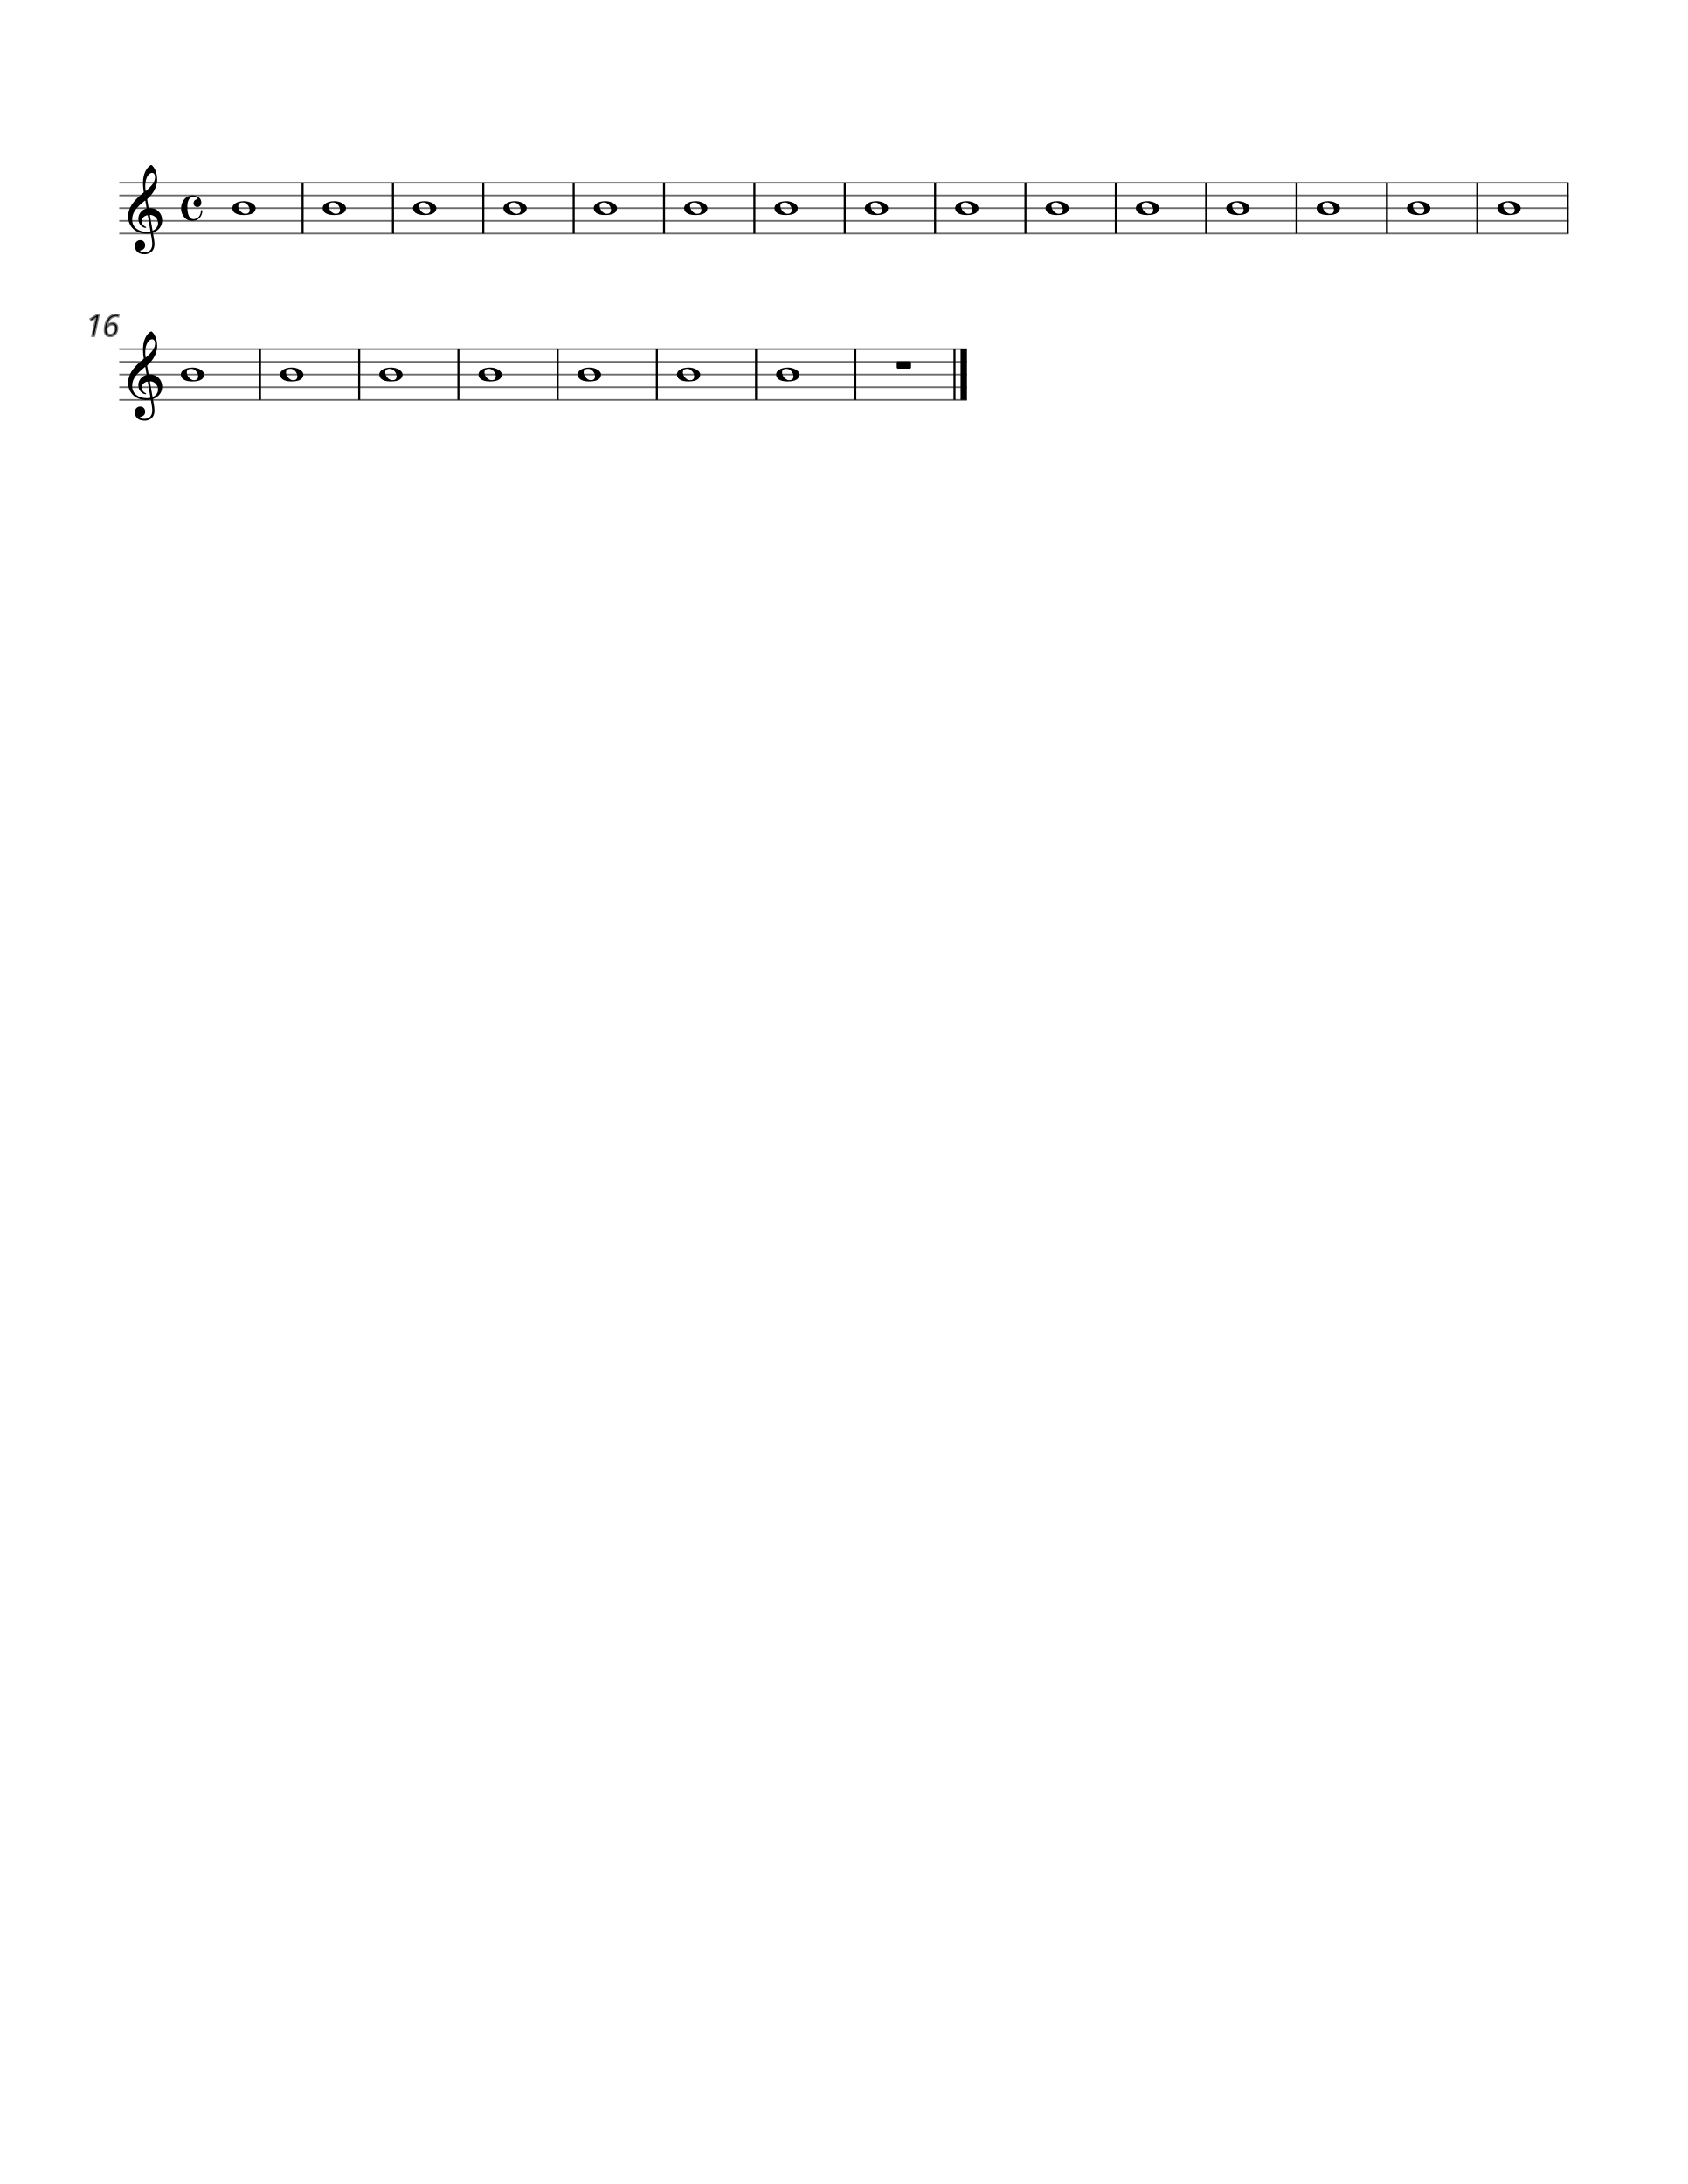
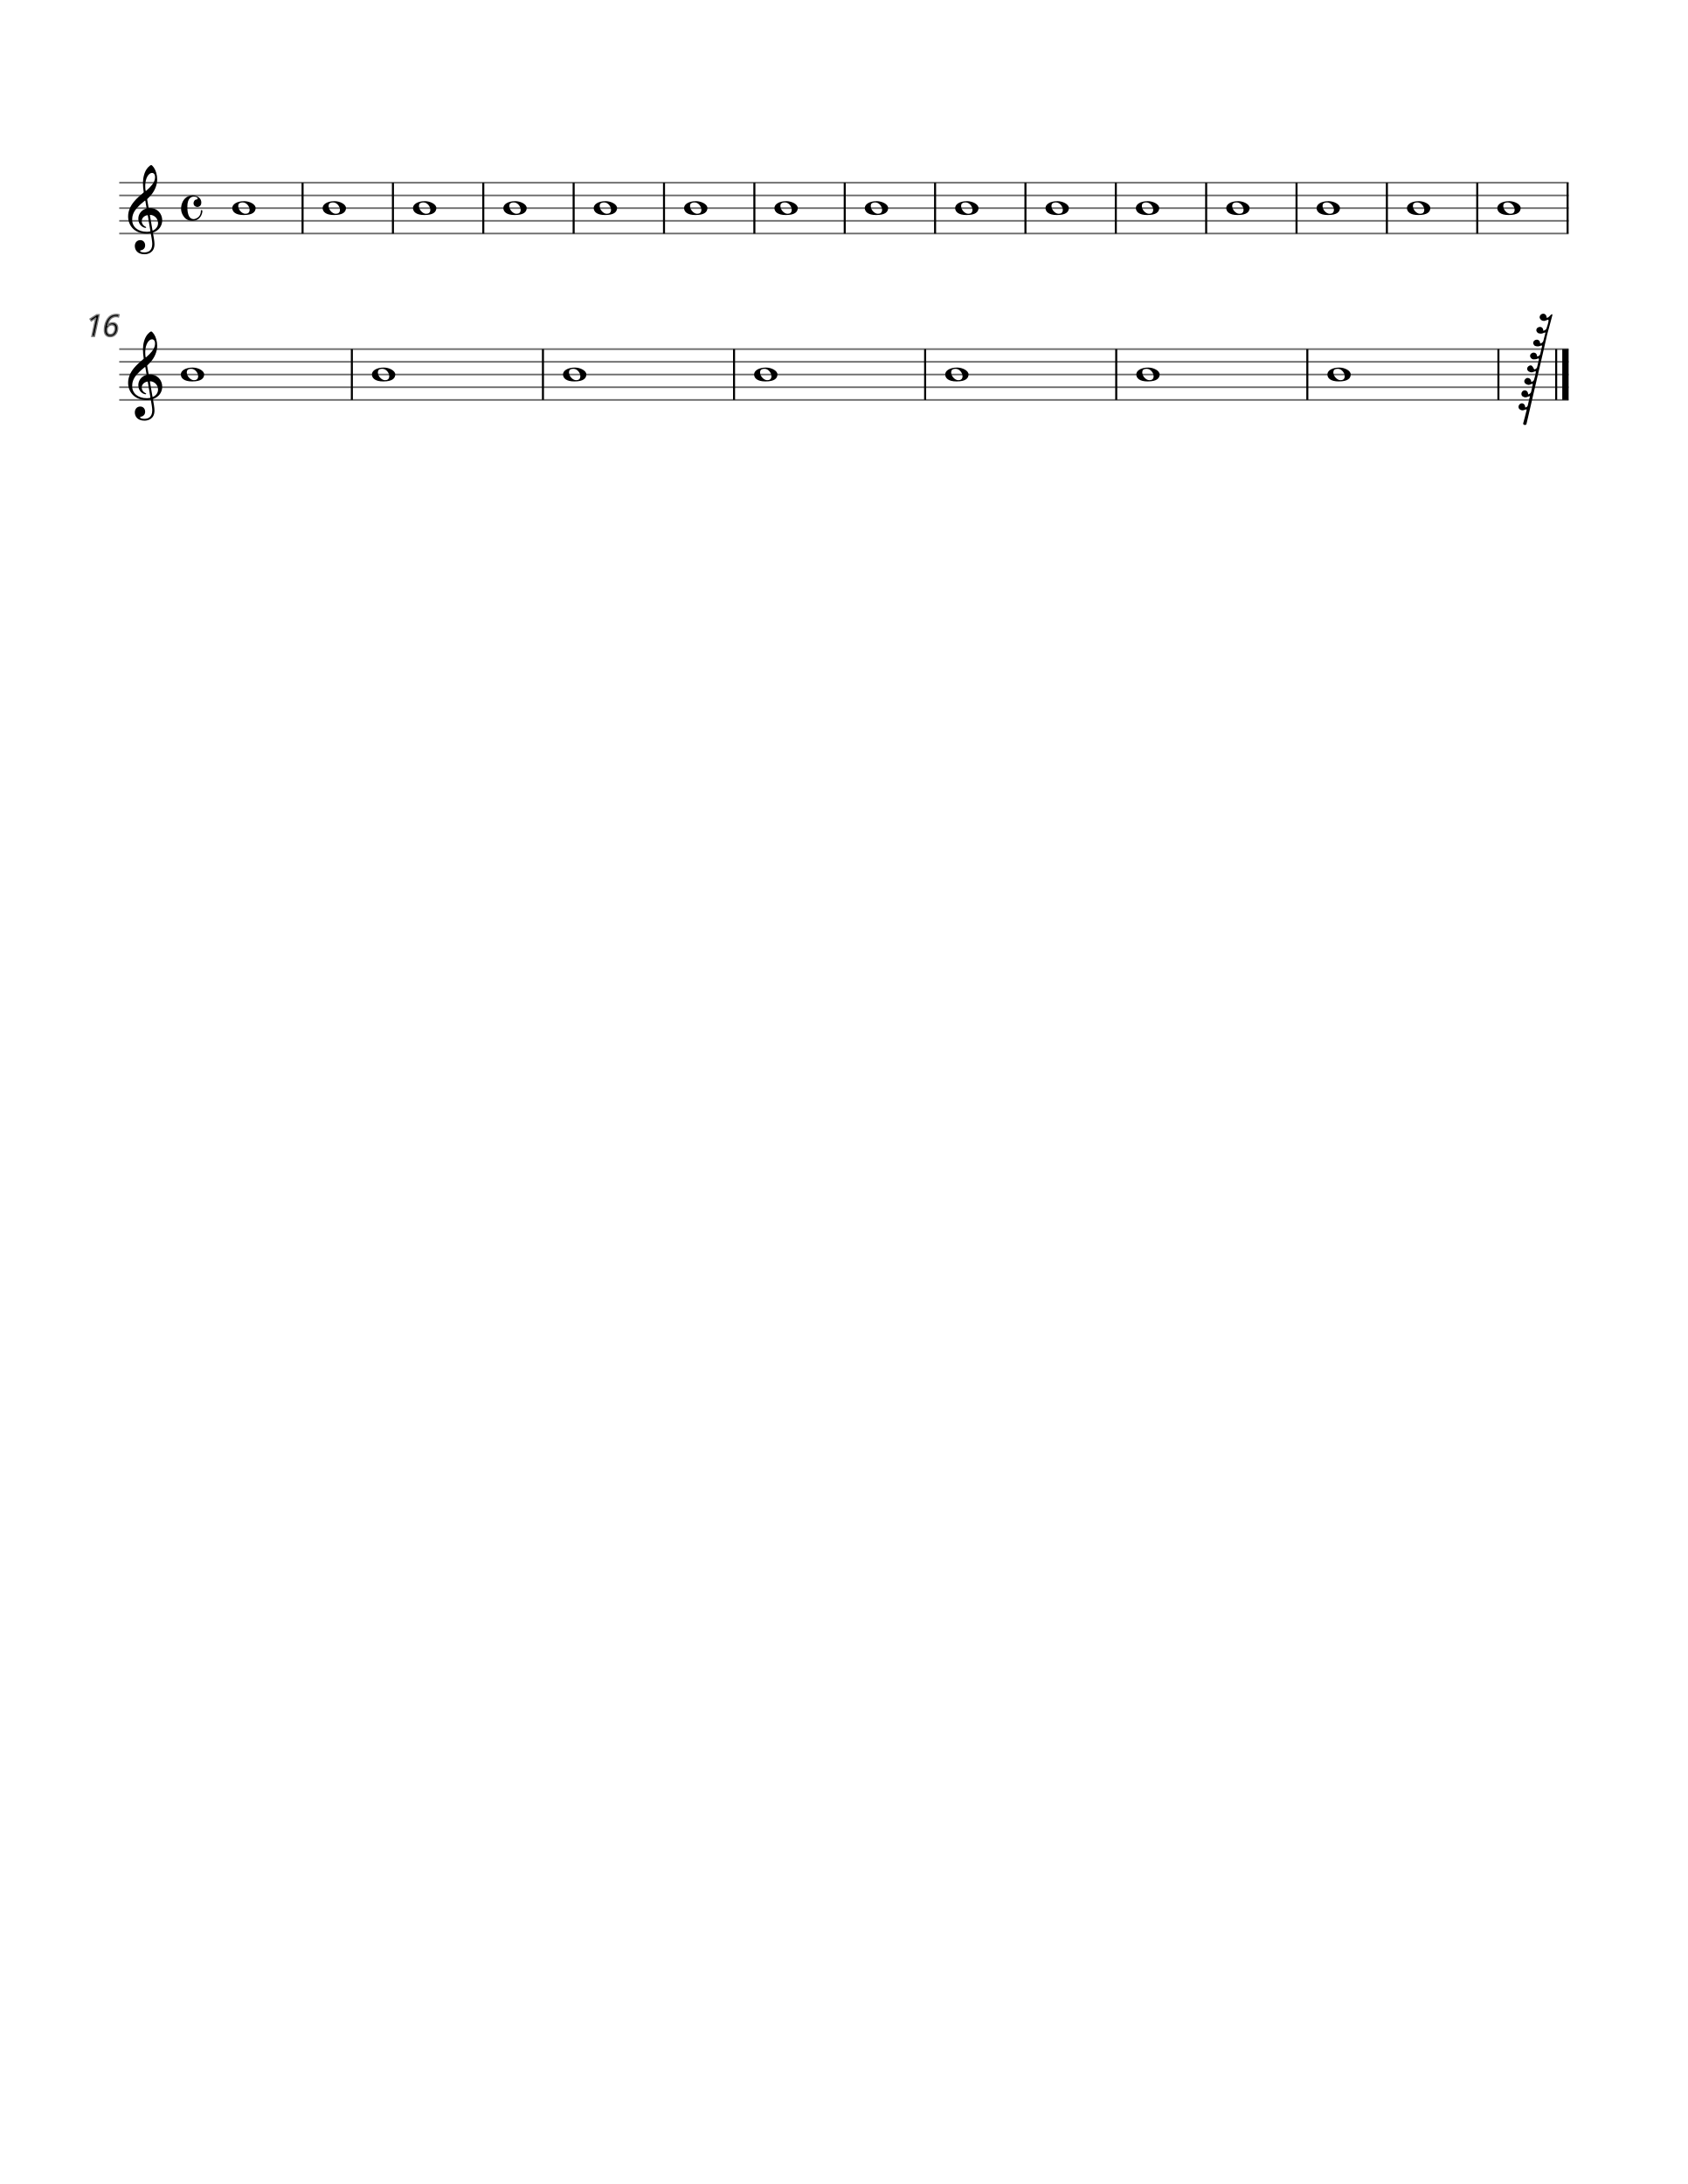
<svg xmlns="http://www.w3.org/2000/svg" height="279.4mm" viewBox="0 0 1328.615 1719.385" width="215.9mm">
  <g transform="translate(93.84615)">
    <g>
      <g>
        <line stroke="#6A6A6A" stroke-width="1.3" x1="0" x2="1140.923" y1="183.846" y2="183.846" />
        <line stroke="#6A6A6A" stroke-width="1.3" x1="0" x2="1140.923" y1="173.846" y2="173.846" />
        <line stroke="#6A6A6A" stroke-width="1.3" x1="0" x2="1140.923" y1="163.846" y2="163.846" />
        <line stroke="#6A6A6A" stroke-width="1.3" x1="0" x2="1140.923" y1="153.846" y2="153.846" />
        <line stroke="#6A6A6A" stroke-width="1.3" x1="0" x2="1140.923" y1="143.846" y2="143.846" />
      </g>
      <g>
        <path d="M25.200 129.926C24.640 129.926 23.400 130.966 22.600 131.846C19.640 135.126 18.680 140.126 18.680 144.286C18.680 146.606 18.960 149.206 19.240 150.846C19.320 151.326 19.360 151.406 18.880 151.806C16.320 153.926 13.560 156.366 11.480 158.926C8.720 162.366 7 166.086 7 170.366C7 177.326 11.760 183.926 21.560 183.926C22.480 183.926 23.520 183.846 24.320 183.686C24.760 183.606 24.840 183.566 24.920 184.046C25.400 186.726 26 190.206 26 192.086C26 198.006 22 198.726 19.640 198.726C17.480 198.726 16.440 198.086 16.440 197.566C16.440 197.126 16.800 197.166 17.720 196.886C18.960 196.526 20.400 195.446 20.400 193.126C20.400 190.926 19 189.046 16.560 189.046C13.880 189.046 12.280 191.166 12.280 193.646C12.280 196.246 13.840 200.166 19.880 200.166C22.560 200.166 27.760 198.966 27.760 192.166C27.760 189.886 27.040 186.086 26.600 183.606C26.520 183.126 26.560 183.166 27.120 182.926C31.160 181.326 33.840 177.926 33.840 173.406C33.840 168.286 30.080 163.766 24.200 163.766C23.080 163.766 23.200 163.966 23.040 163.046L22.040 157.246C21.960 156.766 22.040 156.726 22.280 156.486C22.920 155.886 23.760 155.046 24.520 154.206C27.880 150.526 29.880 145.766 29.880 141.246C29.880 137.766 28.920 134.326 27.280 131.926C26.680 131.046 25.640 129.926 25.200 129.926ZM20.040 158.086C20.440 157.766 20.520 157.806 20.600 158.246L21.440 163.366C21.560 164.126 21.560 164.086 20.840 164.326C17.320 165.526 15.040 168.686 15.040 172.086C15.040 175.686 16.920 178.246 19.640 179.166C19.960 179.286 20.440 179.406 20.720 179.406C21.040 179.406 21.200 179.206 21.200 178.966C21.200 178.686 20.880 178.566 20.600 178.446C18.920 177.726 17.720 176.006 17.720 174.166C17.720 171.886 19.280 170.166 21.720 169.486C22.360 169.326 22.440 169.366 22.520 169.806L24.520 181.726C24.600 182.166 24.560 182.166 23.960 182.286C23.320 182.406 22.520 182.486 21.720 182.486C14.720 182.486 10.200 178.606 10.200 173.046C10.200 170.686 10.600 167.526 13.920 163.766C16.320 161.086 18.160 159.606 20.040 158.086ZM24.640 169.166C27.880 169.446 30.560 172.166 30.560 175.686C30.560 178.206 29.040 180.246 26.800 181.366C26.320 181.606 26.240 181.606 26.160 181.126L24.200 169.726C24.120 169.246 24.160 169.126 24.640 169.166ZM25.800 136.126C27.120 136.126 28.200 137.206 28.200 139.406C28.200 142.166 26.880 144.726 23.760 147.846C23.120 148.486 22.160 149.406 21.240 150.206C20.960 150.446 20.800 150.406 20.720 149.886C20.560 148.846 20.480 147.486 20.480 146.206C20.480 139.966 23.360 136.126 25.800 136.126Z" />
      </g>
      <g />
      <path d="M57.820 153.806C56.620 153.806 55.220 154.126 54.140 154.606C50.580 156.166 48.700 160.446 48.700 164.246C48.700 164.606 48.700 164.966 48.740 165.326C48.940 167.486 49.980 169.526 51.300 171.126C52.820 172.966 55.020 173.806 57.420 173.806C64.420 173.806 65.460 167.446 65.460 166.286C65.460 165.406 65.020 165.406 64.860 165.406C64.540 165.406 64.260 165.446 64.260 166.126C64.260 171.286 59.860 172.486 58.580 172.486C55.340 172.486 53.620 169.326 53.620 162.726C53.620 156.126 56.660 154.766 58.820 154.766C60.900 154.766 61.740 155.726 61.740 156.126C61.740 156.486 61.620 157.006 61.020 157.006C59.420 157.006 58.500 158.726 58.500 159.966C58.500 162.246 60.460 162.966 61.580 162.966C61.580 162.966 64.620 162.846 64.620 159.526C64.620 154.286 58.580 153.806 57.820 153.806Z" />
    </g>
    <g>
      <line stroke="black" stroke-width="1.6" x1="144.328" x2="144.328" y1="143.846" y2="183.846" />
    </g>
    <g>
      <g>
        <path d="M98.400 158.366C92.600 158.366 89 160.806 89 163.766C89 166.686 91.480 169.286 97.960 169.286C105.080 169.286 107.360 166.806 107.360 163.766C107.360 160.686 102.440 158.366 98.400 158.366ZM93.840 161.086C94.320 159.606 95.920 159.366 97.280 159.366C100.240 159.366 102.640 162.566 102.640 165.206C102.640 165.486 102.600 165.766 102.560 166.006C102.360 167.086 101.720 167.846 100.640 168.126C100.200 168.246 99.760 168.286 99.320 168.286C98.920 168.286 98.560 168.246 98.160 168.126C97.440 167.886 96.720 167.486 96.120 166.966C95.800 166.686 95.480 166.366 95.200 166.006C94.360 165.006 93.680 163.526 93.680 162.166C93.680 161.806 93.720 161.446 93.840 161.086Z" />
      </g>
    </g>
  </g>
  <g transform="translate(253.9744)">
    <g />
    <g>
      <line stroke="black" stroke-width="1.6" x1="55.328" x2="55.328" y1="143.846" y2="183.846" />
    </g>
    <g>
      <g>
        <path d="M9.400 158.366C3.600 158.366 0 160.806 0 163.766C0 166.686 2.480 169.286 8.960 169.286C16.080 169.286 18.360 166.806 18.360 163.766C18.360 160.686 13.440 158.366 9.400 158.366ZM4.840 161.086C5.320 159.606 6.920 159.366 8.280 159.366C11.240 159.366 13.640 162.566 13.640 165.206C13.640 165.486 13.600 165.766 13.560 166.006C13.360 167.086 12.720 167.846 11.640 168.126C11.200 168.246 10.760 168.286 10.320 168.286C9.920 168.286 9.560 168.246 9.160 168.126C8.440 167.886 7.720 167.486 7.120 166.966C6.800 166.686 6.480 166.366 6.200 166.006C5.360 165.006 4.680 163.526 4.680 162.166C4.680 161.806 4.720 161.446 4.840 161.086Z" />
      </g>
    </g>
  </g>
  <g transform="translate(325.1026)">
    <g />
    <g>
      <line stroke="black" stroke-width="1.6" x1="55.328" x2="55.328" y1="143.846" y2="183.846" />
    </g>
    <g>
      <g>
        <path d="M9.400 158.366C3.600 158.366 0 160.806 0 163.766C0 166.686 2.480 169.286 8.960 169.286C16.080 169.286 18.360 166.806 18.360 163.766C18.360 160.686 13.440 158.366 9.400 158.366ZM4.840 161.086C5.320 159.606 6.920 159.366 8.280 159.366C11.240 159.366 13.640 162.566 13.640 165.206C13.640 165.486 13.600 165.766 13.560 166.006C13.360 167.086 12.720 167.846 11.640 168.126C11.200 168.246 10.760 168.286 10.320 168.286C9.920 168.286 9.560 168.246 9.160 168.126C8.440 167.886 7.720 167.486 7.120 166.966C6.800 166.686 6.480 166.366 6.200 166.006C5.360 165.006 4.680 163.526 4.680 162.166C4.680 161.806 4.720 161.446 4.840 161.086Z" />
      </g>
    </g>
  </g>
  <g transform="translate(396.2308)">
    <g />
    <g>
      <line stroke="black" stroke-width="1.6" x1="55.328" x2="55.328" y1="143.846" y2="183.846" />
    </g>
    <g>
      <g>
        <path d="M9.400 158.366C3.600 158.366 0 160.806 0 163.766C0 166.686 2.480 169.286 8.960 169.286C16.080 169.286 18.360 166.806 18.360 163.766C18.360 160.686 13.440 158.366 9.400 158.366ZM4.840 161.086C5.320 159.606 6.920 159.366 8.280 159.366C11.240 159.366 13.640 162.566 13.640 165.206C13.640 165.486 13.600 165.766 13.560 166.006C13.360 167.086 12.720 167.846 11.640 168.126C11.200 168.246 10.760 168.286 10.320 168.286C9.920 168.286 9.560 168.246 9.160 168.126C8.440 167.886 7.720 167.486 7.120 166.966C6.800 166.686 6.480 166.366 6.200 166.006C5.360 165.006 4.680 163.526 4.680 162.166C4.680 161.806 4.720 161.446 4.840 161.086Z" />
      </g>
    </g>
  </g>
  <g transform="translate(467.359)">
    <g />
    <g>
      <line stroke="black" stroke-width="1.6" x1="55.328" x2="55.328" y1="143.846" y2="183.846" />
    </g>
    <g>
      <g>
        <path d="M9.400 158.366C3.600 158.366 0 160.806 0 163.766C0 166.686 2.480 169.286 8.960 169.286C16.080 169.286 18.360 166.806 18.360 163.766C18.360 160.686 13.440 158.366 9.400 158.366ZM4.840 161.086C5.320 159.606 6.920 159.366 8.280 159.366C11.240 159.366 13.640 162.566 13.640 165.206C13.640 165.486 13.600 165.766 13.560 166.006C13.360 167.086 12.720 167.846 11.640 168.126C11.200 168.246 10.760 168.286 10.320 168.286C9.920 168.286 9.560 168.246 9.160 168.126C8.440 167.886 7.720 167.486 7.120 166.966C6.800 166.686 6.480 166.366 6.200 166.006C5.360 165.006 4.680 163.526 4.680 162.166C4.680 161.806 4.720 161.446 4.840 161.086Z" />
      </g>
    </g>
  </g>
  <g transform="translate(538.4872)">
    <g />
    <g>
      <line stroke="black" stroke-width="1.6" x1="55.328" x2="55.328" y1="143.846" y2="183.846" />
    </g>
    <g>
      <g>
        <path d="M9.400 158.366C3.600 158.366 0 160.806 0 163.766C0 166.686 2.480 169.286 8.960 169.286C16.080 169.286 18.360 166.806 18.360 163.766C18.360 160.686 13.440 158.366 9.400 158.366ZM4.840 161.086C5.320 159.606 6.920 159.366 8.280 159.366C11.240 159.366 13.640 162.566 13.640 165.206C13.640 165.486 13.600 165.766 13.560 166.006C13.360 167.086 12.720 167.846 11.640 168.126C11.200 168.246 10.760 168.286 10.320 168.286C9.920 168.286 9.560 168.246 9.160 168.126C8.440 167.886 7.720 167.486 7.120 166.966C6.800 166.686 6.480 166.366 6.200 166.006C5.360 165.006 4.680 163.526 4.680 162.166C4.680 161.806 4.720 161.446 4.840 161.086Z" />
      </g>
    </g>
  </g>
  <g transform="translate(609.6154)">
    <g />
    <g>
      <line stroke="black" stroke-width="1.6" x1="55.328" x2="55.328" y1="143.846" y2="183.846" />
    </g>
    <g>
      <g>
        <path d="M9.400 158.366C3.600 158.366 0 160.806 0 163.766C0 166.686 2.480 169.286 8.960 169.286C16.080 169.286 18.360 166.806 18.360 163.766C18.360 160.686 13.440 158.366 9.400 158.366ZM4.840 161.086C5.320 159.606 6.920 159.366 8.280 159.366C11.240 159.366 13.640 162.566 13.640 165.206C13.640 165.486 13.600 165.766 13.560 166.006C13.360 167.086 12.720 167.846 11.640 168.126C11.200 168.246 10.760 168.286 10.320 168.286C9.920 168.286 9.560 168.246 9.160 168.126C8.440 167.886 7.720 167.486 7.120 166.966C6.800 166.686 6.480 166.366 6.200 166.006C5.360 165.006 4.680 163.526 4.680 162.166C4.680 161.806 4.720 161.446 4.840 161.086Z" />
      </g>
    </g>
  </g>
  <g transform="translate(680.7436)">
    <g />
    <g>
      <line stroke="black" stroke-width="1.6" x1="55.328" x2="55.328" y1="143.846" y2="183.846" />
    </g>
    <g>
      <g>
        <path d="M9.400 158.366C3.600 158.366 0 160.806 0 163.766C0 166.686 2.480 169.286 8.960 169.286C16.080 169.286 18.360 166.806 18.360 163.766C18.360 160.686 13.440 158.366 9.400 158.366ZM4.840 161.086C5.320 159.606 6.920 159.366 8.280 159.366C11.240 159.366 13.640 162.566 13.640 165.206C13.640 165.486 13.600 165.766 13.560 166.006C13.360 167.086 12.720 167.846 11.640 168.126C11.200 168.246 10.760 168.286 10.320 168.286C9.920 168.286 9.560 168.246 9.160 168.126C8.440 167.886 7.720 167.486 7.120 166.966C6.800 166.686 6.480 166.366 6.200 166.006C5.360 165.006 4.680 163.526 4.680 162.166C4.680 161.806 4.720 161.446 4.840 161.086Z" />
      </g>
    </g>
  </g>
  <g transform="translate(751.8718)">
    <g />
    <g>
      <line stroke="black" stroke-width="1.6" x1="55.328" x2="55.328" y1="143.846" y2="183.846" />
    </g>
    <g>
      <g>
        <path d="M9.400 158.366C3.600 158.366 0 160.806 0 163.766C0 166.686 2.480 169.286 8.960 169.286C16.080 169.286 18.360 166.806 18.360 163.766C18.360 160.686 13.440 158.366 9.400 158.366ZM4.840 161.086C5.320 159.606 6.920 159.366 8.280 159.366C11.240 159.366 13.640 162.566 13.640 165.206C13.640 165.486 13.600 165.766 13.560 166.006C13.360 167.086 12.720 167.846 11.640 168.126C11.200 168.246 10.760 168.286 10.320 168.286C9.920 168.286 9.560 168.246 9.160 168.126C8.440 167.886 7.720 167.486 7.120 166.966C6.800 166.686 6.480 166.366 6.200 166.006C5.360 165.006 4.680 163.526 4.680 162.166C4.680 161.806 4.720 161.446 4.840 161.086Z" />
      </g>
    </g>
  </g>
  <g transform="translate(823)">
    <g />
    <g>
      <line stroke="black" stroke-width="1.6" x1="55.328" x2="55.328" y1="143.846" y2="183.846" />
    </g>
    <g>
      <g>
        <path d="M9.400 158.366C3.600 158.366 0 160.806 0 163.766C0 166.686 2.480 169.286 8.960 169.286C16.080 169.286 18.360 166.806 18.360 163.766C18.360 160.686 13.440 158.366 9.400 158.366ZM4.840 161.086C5.320 159.606 6.920 159.366 8.280 159.366C11.240 159.366 13.640 162.566 13.640 165.206C13.640 165.486 13.600 165.766 13.560 166.006C13.360 167.086 12.720 167.846 11.640 168.126C11.200 168.246 10.760 168.286 10.320 168.286C9.920 168.286 9.560 168.246 9.160 168.126C8.440 167.886 7.720 167.486 7.120 166.966C6.800 166.686 6.480 166.366 6.200 166.006C5.360 165.006 4.680 163.526 4.680 162.166C4.680 161.806 4.720 161.446 4.840 161.086Z" />
      </g>
    </g>
  </g>
  <g transform="translate(894.1282)">
    <g />
    <g>
      <line stroke="black" stroke-width="1.6" x1="55.328" x2="55.328" y1="143.846" y2="183.846" />
    </g>
    <g>
      <g>
        <path d="M9.400 158.366C3.600 158.366 0 160.806 0 163.766C0 166.686 2.480 169.286 8.960 169.286C16.080 169.286 18.360 166.806 18.360 163.766C18.360 160.686 13.440 158.366 9.400 158.366ZM4.840 161.086C5.320 159.606 6.920 159.366 8.280 159.366C11.240 159.366 13.640 162.566 13.640 165.206C13.640 165.486 13.600 165.766 13.560 166.006C13.360 167.086 12.720 167.846 11.640 168.126C11.200 168.246 10.760 168.286 10.320 168.286C9.920 168.286 9.560 168.246 9.160 168.126C8.440 167.886 7.720 167.486 7.120 166.966C6.800 166.686 6.480 166.366 6.200 166.006C5.360 165.006 4.680 163.526 4.680 162.166C4.680 161.806 4.720 161.446 4.840 161.086Z" />
      </g>
    </g>
  </g>
  <g transform="translate(965.2564)">
    <g />
    <g>
      <line stroke="black" stroke-width="1.6" x1="55.328" x2="55.328" y1="143.846" y2="183.846" />
    </g>
    <g>
      <g>
        <path d="M9.400 158.366C3.600 158.366 0 160.806 0 163.766C0 166.686 2.480 169.286 8.960 169.286C16.080 169.286 18.360 166.806 18.360 163.766C18.360 160.686 13.440 158.366 9.400 158.366ZM4.840 161.086C5.320 159.606 6.920 159.366 8.280 159.366C11.240 159.366 13.640 162.566 13.640 165.206C13.640 165.486 13.600 165.766 13.560 166.006C13.360 167.086 12.720 167.846 11.640 168.126C11.200 168.246 10.760 168.286 10.320 168.286C9.920 168.286 9.560 168.246 9.160 168.126C8.440 167.886 7.720 167.486 7.120 166.966C6.800 166.686 6.480 166.366 6.200 166.006C5.360 165.006 4.680 163.526 4.680 162.166C4.680 161.806 4.720 161.446 4.840 161.086Z" />
      </g>
    </g>
  </g>
  <g transform="translate(1036.385)">
    <g />
    <g>
      <line stroke="black" stroke-width="1.6" x1="55.328" x2="55.328" y1="143.846" y2="183.846" />
    </g>
    <g>
      <g>
        <path d="M9.400 158.366C3.600 158.366 0 160.806 0 163.766C0 166.686 2.480 169.286 8.960 169.286C16.080 169.286 18.360 166.806 18.360 163.766C18.360 160.686 13.440 158.366 9.400 158.366ZM4.840 161.086C5.320 159.606 6.920 159.366 8.280 159.366C11.240 159.366 13.640 162.566 13.640 165.206C13.640 165.486 13.600 165.766 13.560 166.006C13.360 167.086 12.720 167.846 11.640 168.126C11.200 168.246 10.760 168.286 10.320 168.286C9.920 168.286 9.560 168.246 9.160 168.126C8.440 167.886 7.720 167.486 7.120 166.966C6.800 166.686 6.480 166.366 6.200 166.006C5.360 165.006 4.680 163.526 4.680 162.166C4.680 161.806 4.720 161.446 4.840 161.086Z" />
      </g>
    </g>
  </g>
  <g transform="translate(1107.513)">
    <g />
    <g>
      <line stroke="black" stroke-width="1.6" x1="55.328" x2="55.328" y1="143.846" y2="183.846" />
    </g>
    <g>
      <g>
        <path d="M9.400 158.366C3.600 158.366 0 160.806 0 163.766C0 166.686 2.480 169.286 8.960 169.286C16.080 169.286 18.360 166.806 18.360 163.766C18.360 160.686 13.440 158.366 9.400 158.366ZM4.840 161.086C5.320 159.606 6.920 159.366 8.280 159.366C11.240 159.366 13.640 162.566 13.640 165.206C13.640 165.486 13.600 165.766 13.560 166.006C13.360 167.086 12.720 167.846 11.640 168.126C11.200 168.246 10.760 168.286 10.320 168.286C9.920 168.286 9.560 168.246 9.160 168.126C8.440 167.886 7.720 167.486 7.120 166.966C6.800 166.686 6.480 166.366 6.200 166.006C5.360 165.006 4.680 163.526 4.680 162.166C4.680 161.806 4.720 161.446 4.840 161.086Z" />
      </g>
    </g>
  </g>
  <g transform="translate(1178.641)">
    <g />
    <g>
      <line stroke="black" stroke-width="1.6" x1="55.328" x2="55.328" y1="143.846" y2="183.846" />
    </g>
    <g>
      <g>
        <path d="M9.400 158.366C3.600 158.366 0 160.806 0 163.766C0 166.686 2.480 169.286 8.960 169.286C16.080 169.286 18.360 166.806 18.360 163.766C18.360 160.686 13.440 158.366 9.400 158.366ZM4.840 161.086C5.320 159.606 6.920 159.366 8.280 159.366C11.240 159.366 13.640 162.566 13.640 165.206C13.640 165.486 13.600 165.766 13.560 166.006C13.360 167.086 12.720 167.846 11.640 168.126C11.200 168.246 10.760 168.286 10.320 168.286C9.920 168.286 9.560 168.246 9.160 168.126C8.440 167.886 7.720 167.486 7.120 166.966C6.800 166.686 6.480 166.366 6.200 166.006C5.360 165.006 4.680 163.526 4.680 162.166C4.680 161.806 4.720 161.446 4.840 161.086Z" />
      </g>
    </g>
  </g>
  <g transform="translate(93.84615)">
    <g>
      <g>
-         <line stroke="#6A6A6A" stroke-width="1.3" x1="0" x2="667.302" y1="314.846" y2="314.846" />
-         <line stroke="#6A6A6A" stroke-width="1.3" x1="0" x2="667.302" y1="304.846" y2="304.846" />
-         <line stroke="#6A6A6A" stroke-width="1.3" x1="0" x2="667.302" y1="294.846" y2="294.846" />
-         <line stroke="#6A6A6A" stroke-width="1.3" x1="0" x2="667.302" y1="284.846" y2="284.846" />
-         <line stroke="#6A6A6A" stroke-width="1.3" x1="0" x2="667.302" y1="274.846" y2="274.846" />
+         <line stroke="#6A6A6A" stroke-width="1.3" x1="0" x2="1140.923" y1="314.846" y2="314.846" />
+         <line stroke="#6A6A6A" stroke-width="1.3" x1="0" x2="1140.923" y1="304.846" y2="304.846" />
+         <line stroke="#6A6A6A" stroke-width="1.3" x1="0" x2="1140.923" y1="294.846" y2="294.846" />
+         <line stroke="#6A6A6A" stroke-width="1.3" x1="0" x2="1140.923" y1="284.846" y2="284.846" />
+         <line stroke="#6A6A6A" stroke-width="1.3" x1="0" x2="1140.923" y1="274.846" y2="274.846" />
      </g>
      <g>
        <path d="M25.200 260.926C24.640 260.926 23.400 261.966 22.600 262.846C19.640 266.126 18.680 271.126 18.680 275.286C18.680 277.606 18.960 280.206 19.240 281.846C19.320 282.326 19.360 282.406 18.880 282.806C16.320 284.926 13.560 287.366 11.480 289.926C8.720 293.366 7 297.086 7 301.366C7 308.326 11.760 314.926 21.560 314.926C22.480 314.926 23.520 314.846 24.320 314.686C24.760 314.606 24.840 314.566 24.920 315.046C25.400 317.726 26 321.206 26 323.086C26 329.006 22 329.726 19.640 329.726C17.480 329.726 16.440 329.086 16.440 328.566C16.440 328.126 16.800 328.166 17.720 327.886C18.960 327.526 20.400 326.446 20.400 324.126C20.400 321.926 19 320.046 16.560 320.046C13.880 320.046 12.280 322.166 12.280 324.646C12.280 327.246 13.840 331.166 19.880 331.166C22.560 331.166 27.760 329.966 27.760 323.166C27.760 320.886 27.040 317.086 26.600 314.606C26.520 314.126 26.560 314.166 27.120 313.926C31.160 312.326 33.840 308.926 33.840 304.406C33.840 299.286 30.080 294.766 24.200 294.766C23.080 294.766 23.200 294.966 23.040 294.046L22.040 288.246C21.960 287.766 22.040 287.726 22.280 287.486C22.920 286.886 23.760 286.046 24.520 285.206C27.880 281.526 29.880 276.766 29.880 272.246C29.880 268.766 28.920 265.326 27.280 262.926C26.680 262.046 25.640 260.926 25.200 260.926ZM20.040 289.086C20.440 288.766 20.520 288.806 20.600 289.246L21.440 294.366C21.560 295.126 21.560 295.086 20.840 295.326C17.320 296.526 15.040 299.686 15.040 303.086C15.040 306.686 16.920 309.246 19.640 310.166C19.960 310.286 20.440 310.406 20.720 310.406C21.040 310.406 21.200 310.206 21.200 309.966C21.200 309.686 20.880 309.566 20.600 309.446C18.920 308.726 17.720 307.006 17.720 305.166C17.720 302.886 19.280 301.166 21.720 300.486C22.360 300.326 22.440 300.366 22.520 300.806L24.520 312.726C24.600 313.166 24.560 313.166 23.960 313.286C23.320 313.406 22.520 313.486 21.720 313.486C14.720 313.486 10.200 309.606 10.200 304.046C10.200 301.686 10.600 298.526 13.920 294.766C16.320 292.086 18.160 290.606 20.040 289.086ZM24.640 300.166C27.880 300.446 30.560 303.166 30.560 306.686C30.560 309.206 29.040 311.246 26.800 312.366C26.320 312.606 26.240 312.606 26.160 312.126L24.200 300.726C24.120 300.246 24.160 300.126 24.640 300.166ZM25.800 267.126C27.120 267.126 28.200 268.206 28.200 270.406C28.200 273.166 26.880 275.726 23.760 278.846C23.120 279.486 22.160 280.406 21.240 281.206C20.960 281.446 20.800 281.406 20.720 280.886C20.560 279.846 20.480 278.486 20.480 277.206C20.480 270.966 23.360 267.126 25.800 267.126Z" />
      </g>
      <g />
      <text font-family="Alegreya" font-style="italic" text-anchor="end" stroke="#7a7a7a" font-size="24" x="0" y="264.846">16</text>
    </g>
    <g>
-       <line stroke="black" stroke-width="1.6" x1="110.8" x2="110.8" y1="274.846" y2="314.846" />
+       <line stroke="black" stroke-width="1.6" x1="183.123" x2="183.123" y1="274.846" y2="314.846" />
    </g>
    <g>
      <g>
        <path d="M57.900 289.366C52.100 289.366 48.500 291.806 48.500 294.766C48.500 297.686 50.980 300.286 57.460 300.286C64.580 300.286 66.860 297.806 66.860 294.766C66.860 291.686 61.940 289.366 57.900 289.366ZM53.340 292.086C53.820 290.606 55.420 290.366 56.780 290.366C59.740 290.366 62.140 293.566 62.140 296.206C62.140 296.486 62.100 296.766 62.060 297.006C61.860 298.086 61.220 298.846 60.140 299.126C59.700 299.246 59.260 299.286 58.820 299.286C58.420 299.286 58.060 299.246 57.660 299.126C56.940 298.886 56.220 298.486 55.620 297.966C55.300 297.686 54.980 297.366 54.700 297.006C53.860 296.006 53.180 294.526 53.180 293.166C53.180 292.806 53.220 292.446 53.340 292.086Z" />
      </g>
    </g>
  </g>
-   <g transform="translate(220.4463)">
-     <g />
-     <g>
-       <line stroke="black" stroke-width="1.6" x1="62.3" x2="62.3" y1="274.846" y2="314.846" />
-     </g>
-     <g>
-       <g>
-         <path d="M9.400 289.366C3.600 289.366 0 291.806 0 294.766C0 297.686 2.480 300.286 8.960 300.286C16.080 300.286 18.360 297.806 18.360 294.766C18.360 291.686 13.440 289.366 9.400 289.366ZM4.840 292.086C5.320 290.606 6.920 290.366 8.280 290.366C11.240 290.366 13.640 293.566 13.640 296.206C13.640 296.486 13.600 296.766 13.560 297.006C13.360 298.086 12.720 298.846 11.640 299.126C11.200 299.246 10.760 299.286 10.320 299.286C9.920 299.286 9.560 299.246 9.160 299.126C8.440 298.886 7.720 298.486 7.120 297.966C6.800 297.686 6.480 297.366 6.200 297.006C5.360 296.006 4.680 294.526 4.680 293.166C4.680 292.806 4.720 292.446 4.840 292.086Z" />
-       </g>
-     </g>
-   </g>
-   <g transform="translate(298.5465)">
-     <g />
-     <g>
-       <line stroke="black" stroke-width="1.6" x1="62.3" x2="62.3" y1="274.846" y2="314.846" />
-     </g>
-     <g>
-       <g>
-         <path d="M9.400 289.366C3.600 289.366 0 291.806 0 294.766C0 297.686 2.480 300.286 8.960 300.286C16.080 300.286 18.360 297.806 18.360 294.766C18.360 291.686 13.440 289.366 9.400 289.366ZM4.840 292.086C5.320 290.606 6.920 290.366 8.280 290.366C11.240 290.366 13.640 293.566 13.640 296.206C13.640 296.486 13.600 296.766 13.560 297.006C13.360 298.086 12.720 298.846 11.640 299.126C11.200 299.246 10.760 299.286 10.320 299.286C9.920 299.286 9.560 299.246 9.160 299.126C8.440 298.886 7.720 298.486 7.120 297.966C6.800 297.686 6.480 297.366 6.200 297.006C5.360 296.006 4.680 294.526 4.680 293.166C4.680 292.806 4.720 292.446 4.840 292.086Z" />
-       </g>
-     </g>
-   </g>
-   <g transform="translate(376.6467)">
-     <g />
-     <g>
-       <line stroke="black" stroke-width="1.6" x1="62.3" x2="62.3" y1="274.846" y2="314.846" />
-     </g>
-     <g>
-       <g>
-         <path d="M9.400 289.366C3.600 289.366 0 291.806 0 294.766C0 297.686 2.480 300.286 8.960 300.286C16.080 300.286 18.360 297.806 18.360 294.766C18.360 291.686 13.440 289.366 9.400 289.366ZM4.840 292.086C5.320 290.606 6.920 290.366 8.280 290.366C11.240 290.366 13.640 293.566 13.640 296.206C13.640 296.486 13.600 296.766 13.560 297.006C13.360 298.086 12.720 298.846 11.640 299.126C11.200 299.246 10.760 299.286 10.320 299.286C9.920 299.286 9.560 299.246 9.160 299.126C8.440 298.886 7.720 298.486 7.120 297.966C6.800 297.686 6.480 297.366 6.200 297.006C5.360 296.006 4.680 294.526 4.680 293.166C4.680 292.806 4.720 292.446 4.840 292.086Z" />
-       </g>
-     </g>
-   </g>
-   <g transform="translate(454.7469)">
-     <g />
-     <g>
-       <line stroke="black" stroke-width="1.6" x1="62.3" x2="62.3" y1="274.846" y2="314.846" />
-     </g>
-     <g>
-       <g>
-         <path d="M9.400 289.366C3.600 289.366 0 291.806 0 294.766C0 297.686 2.480 300.286 8.960 300.286C16.080 300.286 18.360 297.806 18.360 294.766C18.360 291.686 13.440 289.366 9.400 289.366ZM4.840 292.086C5.320 290.606 6.920 290.366 8.280 290.366C11.240 290.366 13.640 293.566 13.640 296.206C13.640 296.486 13.600 296.766 13.560 297.006C13.360 298.086 12.720 298.846 11.640 299.126C11.200 299.246 10.760 299.286 10.320 299.286C9.920 299.286 9.560 299.246 9.160 299.126C8.440 298.886 7.720 298.486 7.120 297.966C6.800 297.686 6.480 297.366 6.200 297.006C5.360 296.006 4.680 294.526 4.680 293.166C4.680 292.806 4.720 292.446 4.840 292.086Z" />
-       </g>
-     </g>
-   </g>
-   <g transform="translate(532.8471)">
-     <g />
-     <g>
-       <line stroke="black" stroke-width="1.6" x1="62.3" x2="62.3" y1="274.846" y2="314.846" />
-     </g>
-     <g>
-       <g>
-         <path d="M9.400 289.366C3.600 289.366 0 291.806 0 294.766C0 297.686 2.480 300.286 8.960 300.286C16.080 300.286 18.360 297.806 18.360 294.766C18.360 291.686 13.440 289.366 9.400 289.366ZM4.840 292.086C5.320 290.606 6.920 290.366 8.280 290.366C11.240 290.366 13.640 293.566 13.640 296.206C13.640 296.486 13.600 296.766 13.560 297.006C13.360 298.086 12.720 298.846 11.640 299.126C11.200 299.246 10.760 299.286 10.320 299.286C9.920 299.286 9.560 299.246 9.160 299.126C8.440 298.886 7.720 298.486 7.120 297.966C6.800 297.686 6.480 297.366 6.200 297.006C5.360 296.006 4.680 294.526 4.680 293.166C4.680 292.806 4.720 292.446 4.840 292.086Z" />
-       </g>
-     </g>
-   </g>
-   <g transform="translate(610.9473)">
-     <g />
-     <g>
-       <line stroke="black" stroke-width="1.6" x1="62.3" x2="62.3" y1="274.846" y2="314.846" />
-     </g>
-     <g>
-       <g>
-         <path d="M9.400 289.366C3.600 289.366 0 291.806 0 294.766C0 297.686 2.480 300.286 8.960 300.286C16.080 300.286 18.360 297.806 18.360 294.766C18.360 291.686 13.440 289.366 9.400 289.366ZM4.840 292.086C5.320 290.606 6.920 290.366 8.280 290.366C11.240 290.366 13.640 293.566 13.640 296.206C13.640 296.486 13.600 296.766 13.560 297.006C13.360 298.086 12.720 298.846 11.640 299.126C11.200 299.246 10.760 299.286 10.320 299.286C9.920 299.286 9.560 299.246 9.160 299.126C8.440 298.886 7.720 298.486 7.120 297.966C6.800 297.686 6.480 297.366 6.200 297.006C5.360 296.006 4.680 294.526 4.680 293.166C4.680 292.806 4.720 292.446 4.840 292.086Z" />
-       </g>
-     </g>
-   </g>
-   <g transform="translate(689.0475)">
-     <g />
-     <g>
-       <line stroke="#000000" stroke-width="1.6" x1="62.3" x2="62.3" y1="274.846" y2="314.846" />
-       <line stroke="#000000" stroke-width="5" x1="69.6" x2="69.6" y1="274.846" y2="314.846" />
-     </g>
-     <g>
-       <path d="M28.090 289.206L28.090 285.526C28.090 284.926 27.610 284.486 27.050 284.486L17.850 284.486C17.250 284.486 16.810 284.926 16.810 285.526L16.810 289.206C16.810 289.766 17.250 290.246 17.850 290.246L27.050 290.246C27.610 290.246 28.090 289.766 28.090 289.206Z" />
+   <g transform="translate(292.7692)">
+     <g />
+     <g>
+       <line stroke="black" stroke-width="1.6" x1="134.623" x2="134.623" y1="274.846" y2="314.846" />
+     </g>
+     <g>
+       <g>
+         <path d="M9.400 289.366C3.600 289.366 0 291.806 0 294.766C0 297.686 2.480 300.286 8.960 300.286C16.080 300.286 18.360 297.806 18.360 294.766C18.360 291.686 13.440 289.366 9.400 289.366ZM4.840 292.086C5.320 290.606 6.920 290.366 8.280 290.366C11.240 290.366 13.640 293.566 13.640 296.206C13.640 296.486 13.600 296.766 13.560 297.006C13.360 298.086 12.720 298.846 11.640 299.126C11.200 299.246 10.760 299.286 10.320 299.286C9.920 299.286 9.560 299.246 9.160 299.126C8.440 298.886 7.720 298.486 7.120 297.966C6.800 297.686 6.480 297.366 6.200 297.006C5.360 296.006 4.680 294.526 4.680 293.166C4.680 292.806 4.720 292.446 4.840 292.086Z" />
+       </g>
+     </g>
+   </g>
+   <g transform="translate(443.1922)">
+     <g />
+     <g>
+       <line stroke="black" stroke-width="1.6" x1="134.623" x2="134.623" y1="274.846" y2="314.846" />
+     </g>
+     <g>
+       <g>
+         <path d="M9.400 289.366C3.600 289.366 0 291.806 0 294.766C0 297.686 2.480 300.286 8.960 300.286C16.080 300.286 18.360 297.806 18.360 294.766C18.360 291.686 13.440 289.366 9.400 289.366ZM4.840 292.086C5.320 290.606 6.920 290.366 8.280 290.366C11.240 290.366 13.640 293.566 13.640 296.206C13.640 296.486 13.600 296.766 13.560 297.006C13.360 298.086 12.720 298.846 11.640 299.126C11.200 299.246 10.760 299.286 10.320 299.286C9.920 299.286 9.560 299.246 9.160 299.126C8.440 298.886 7.720 298.486 7.120 297.966C6.800 297.686 6.480 297.366 6.200 297.006C5.360 296.006 4.680 294.526 4.680 293.166C4.680 292.806 4.720 292.446 4.840 292.086Z" />
+       </g>
+     </g>
+   </g>
+   <g transform="translate(593.6152)">
+     <g />
+     <g>
+       <line stroke="black" stroke-width="1.6" x1="134.623" x2="134.623" y1="274.846" y2="314.846" />
+     </g>
+     <g>
+       <g>
+         <path d="M9.400 289.366C3.600 289.366 0 291.806 0 294.766C0 297.686 2.480 300.286 8.960 300.286C16.080 300.286 18.360 297.806 18.360 294.766C18.360 291.686 13.440 289.366 9.400 289.366ZM4.840 292.086C5.320 290.606 6.920 290.366 8.280 290.366C11.240 290.366 13.640 293.566 13.640 296.206C13.640 296.486 13.600 296.766 13.560 297.006C13.360 298.086 12.720 298.846 11.640 299.126C11.200 299.246 10.760 299.286 10.320 299.286C9.920 299.286 9.560 299.246 9.160 299.126C8.440 298.886 7.720 298.486 7.120 297.966C6.800 297.686 6.480 297.366 6.200 297.006C5.360 296.006 4.680 294.526 4.680 293.166C4.680 292.806 4.720 292.446 4.840 292.086Z" />
+       </g>
+     </g>
+   </g>
+   <g transform="translate(744.0382)">
+     <g />
+     <g>
+       <line stroke="black" stroke-width="1.6" x1="134.623" x2="134.623" y1="274.846" y2="314.846" />
+     </g>
+     <g>
+       <g>
+         <path d="M9.400 289.366C3.600 289.366 0 291.806 0 294.766C0 297.686 2.480 300.286 8.960 300.286C16.080 300.286 18.360 297.806 18.360 294.766C18.360 291.686 13.440 289.366 9.400 289.366ZM4.840 292.086C5.320 290.606 6.920 290.366 8.280 290.366C11.240 290.366 13.640 293.566 13.640 296.206C13.640 296.486 13.600 296.766 13.560 297.006C13.360 298.086 12.720 298.846 11.640 299.126C11.200 299.246 10.760 299.286 10.320 299.286C9.920 299.286 9.560 299.246 9.160 299.126C8.440 298.886 7.720 298.486 7.120 297.966C6.800 297.686 6.480 297.366 6.200 297.006C5.360 296.006 4.680 294.526 4.680 293.166C4.680 292.806 4.720 292.446 4.840 292.086Z" />
+       </g>
+     </g>
+   </g>
+   <g transform="translate(894.4612)">
+     <g />
+     <g>
+       <line stroke="black" stroke-width="1.6" x1="134.623" x2="134.623" y1="274.846" y2="314.846" />
+     </g>
+     <g>
+       <g>
+         <path d="M9.400 289.366C3.600 289.366 0 291.806 0 294.766C0 297.686 2.480 300.286 8.960 300.286C16.080 300.286 18.360 297.806 18.360 294.766C18.360 291.686 13.440 289.366 9.400 289.366ZM4.840 292.086C5.320 290.606 6.920 290.366 8.280 290.366C11.240 290.366 13.640 293.566 13.640 296.206C13.640 296.486 13.600 296.766 13.560 297.006C13.360 298.086 12.720 298.846 11.640 299.126C11.200 299.246 10.760 299.286 10.320 299.286C9.920 299.286 9.560 299.246 9.160 299.126C8.440 298.886 7.720 298.486 7.120 297.966C6.800 297.686 6.480 297.366 6.200 297.006C5.360 296.006 4.680 294.526 4.680 293.166C4.680 292.806 4.720 292.446 4.840 292.086Z" />
+       </g>
+     </g>
+   </g>
+   <g transform="translate(1044.884)">
+     <g />
+     <g>
+       <line stroke="black" stroke-width="1.6" x1="134.623" x2="134.623" y1="274.846" y2="314.846" />
+     </g>
+     <g>
+       <g>
+         <path d="M9.400 289.366C3.600 289.366 0 291.806 0 294.766C0 297.686 2.480 300.286 8.960 300.286C16.080 300.286 18.360 297.806 18.360 294.766C18.360 291.686 13.440 289.366 9.400 289.366ZM4.840 292.086C5.320 290.606 6.920 290.366 8.280 290.366C11.240 290.366 13.640 293.566 13.640 296.206C13.640 296.486 13.600 296.766 13.560 297.006C13.360 298.086 12.720 298.846 11.640 299.126C11.200 299.246 10.760 299.286 10.320 299.286C9.920 299.286 9.560 299.246 9.160 299.126C8.440 298.886 7.720 298.486 7.120 297.966C6.800 297.686 6.480 297.366 6.200 297.006C5.360 296.006 4.680 294.526 4.680 293.166C4.680 292.806 4.720 292.446 4.840 292.086Z" />
+       </g>
+     </g>
+   </g>
+   <g transform="translate(1195.307)">
+     <g />
+     <g>
+       <line stroke="#000000" stroke-width="1.6" x1="29.662" x2="29.662" y1="274.846" y2="314.846" />
+       <line stroke="#000000" stroke-width="5" x1="36.962" x2="36.962" y1="274.846" y2="314.846" />
+     </g>
+     <g>
+       <path d="M26.320 247.326C24.840 247.926 24.040 250.206 22.160 250.206C22.160 248.286 21.040 246.966 19.520 246.966C17.960 246.966 16.640 248.286 16.640 249.806C16.640 250.526 17.200 251.326 17.800 251.926L18.920 252.486C19.320 252.486 19.680 252.646 20.080 252.646C20.600 252.646 21.160 252.486 21.600 252.246L23.120 251.686C23.480 251.686 23.680 251.926 23.680 252.086C23.680 253.966 22.560 256.806 22 258.686C21.760 259.446 20.280 260.406 19.520 260.406C19.520 258.446 18.360 257.366 16.880 257.366C15.360 257.366 14.040 258.446 14.040 260.006C14.040 260.766 14.640 261.566 15.200 262.126C15.600 262.206 15.880 262.446 16.320 262.446C16.640 262.646 17.040 262.646 17.440 262.646C17.960 262.646 18.560 262.646 18.920 262.446L20.440 261.886C20.600 261.886 20.840 261.686 21.040 261.686C21.080 261.686 21.160 261.806 21.160 261.886C21.160 262.126 21.040 262.646 21.040 262.646C21.040 262.646 19.680 267.966 19.520 268.526C19.120 269.646 17.800 270.406 17.040 270.406C17.040 268.526 15.880 267.406 14.400 267.406C12.920 267.406 11.560 268.526 11.560 270.086C11.560 270.806 12.120 271.566 12.680 272.126C13.120 272.326 13.480 272.526 13.840 272.526C14.240 272.686 14.640 272.686 14.960 272.686C15.560 272.686 16.080 272.686 16.440 272.526L17.960 271.966C18.560 271.966 18.560 272.326 18.560 272.526L17.040 278.966C16.640 280.046 15.360 280.646 14.640 280.646C14.640 278.766 13.480 277.606 11.960 277.606C10.440 277.606 9.120 278.766 9.120 280.246C9.120 281.006 9.680 281.726 10.240 282.326L11.400 282.886L12.120 282.886C12.680 282.886 13.480 282.886 14.040 282.726L15.560 282.166C16.080 282.166 16.080 282.726 16.080 282.886L14.640 289.166C14.240 290.286 13.120 290.686 12.520 290.846C12.120 290.846 11.200 287.646 9.680 287.646C8.160 287.646 6.800 288.966 6.800 290.286C6.800 291.246 7.400 291.966 7.960 292.366L9.120 292.926C9.480 292.926 9.880 293.126 10.240 293.126C10.800 293.126 11.400 292.926 11.760 292.766C12.360 292.566 12.680 292.566 13.240 292.206C13.480 292.206 13.680 292.566 13.680 292.766C13.680 292.926 12.920 297.126 12.120 299.206C11.760 300.166 10.640 300.526 10.040 300.726C10.040 298.646 8.520 297.526 7.240 297.526C5.880 297.526 4.560 298.806 4.560 300.166C4.560 301.086 5.160 301.846 5.720 302.206L6.800 302.766C7.240 302.766 7.600 303.006 7.960 303.006C8.520 303.006 9.120 302.766 9.480 302.566C10.040 302.406 10.440 302.406 10.800 302.006C11 302.006 11.200 302.406 11.200 302.566C11.200 303.126 10.040 308.086 9.880 308.686C9.480 309.806 8.160 310.366 7.600 310.526C7.600 308.446 6.280 307.286 4.960 307.286C3.440 307.286 2.280 308.686 2.280 309.966C2.280 310.966 2.680 311.686 3.240 312.046L4.400 312.646C4.720 312.646 5.160 312.806 5.520 312.806C6.080 312.806 6.680 312.646 7 312.446C7.600 312.246 7.960 312.246 8.520 311.846C8.720 311.846 8.960 312.246 8.960 312.446C8.720 312.646 7.400 318.926 7.240 319.446C6.800 320.406 5.880 320.766 5.280 320.766C5.280 318.686 4 317.526 2.680 317.526C1.160 317.526 0 318.926 0 320.206C0 321.166 0.440 321.926 1 322.286L2.080 322.886C2.480 322.886 2.840 323.046 3.240 323.046C3.800 323.046 4.400 322.886 4.720 322.646L6.080 322.286C6.440 322.286 6.440 322.486 6.440 322.646C6.280 323.206 3.800 333.406 3.600 333.646C3.600 333.806 4.400 334.566 4.720 334.566C5.880 334.566 6.080 334.366 6.280 333.806C6.280 333.406 20.440 273.246 22.560 263.406C22.560 263.406 26.720 248.286 26.720 247.926C26.720 247.526 26.320 247.326 26.320 247.326Z" />
    </g>
  </g>
</svg>
